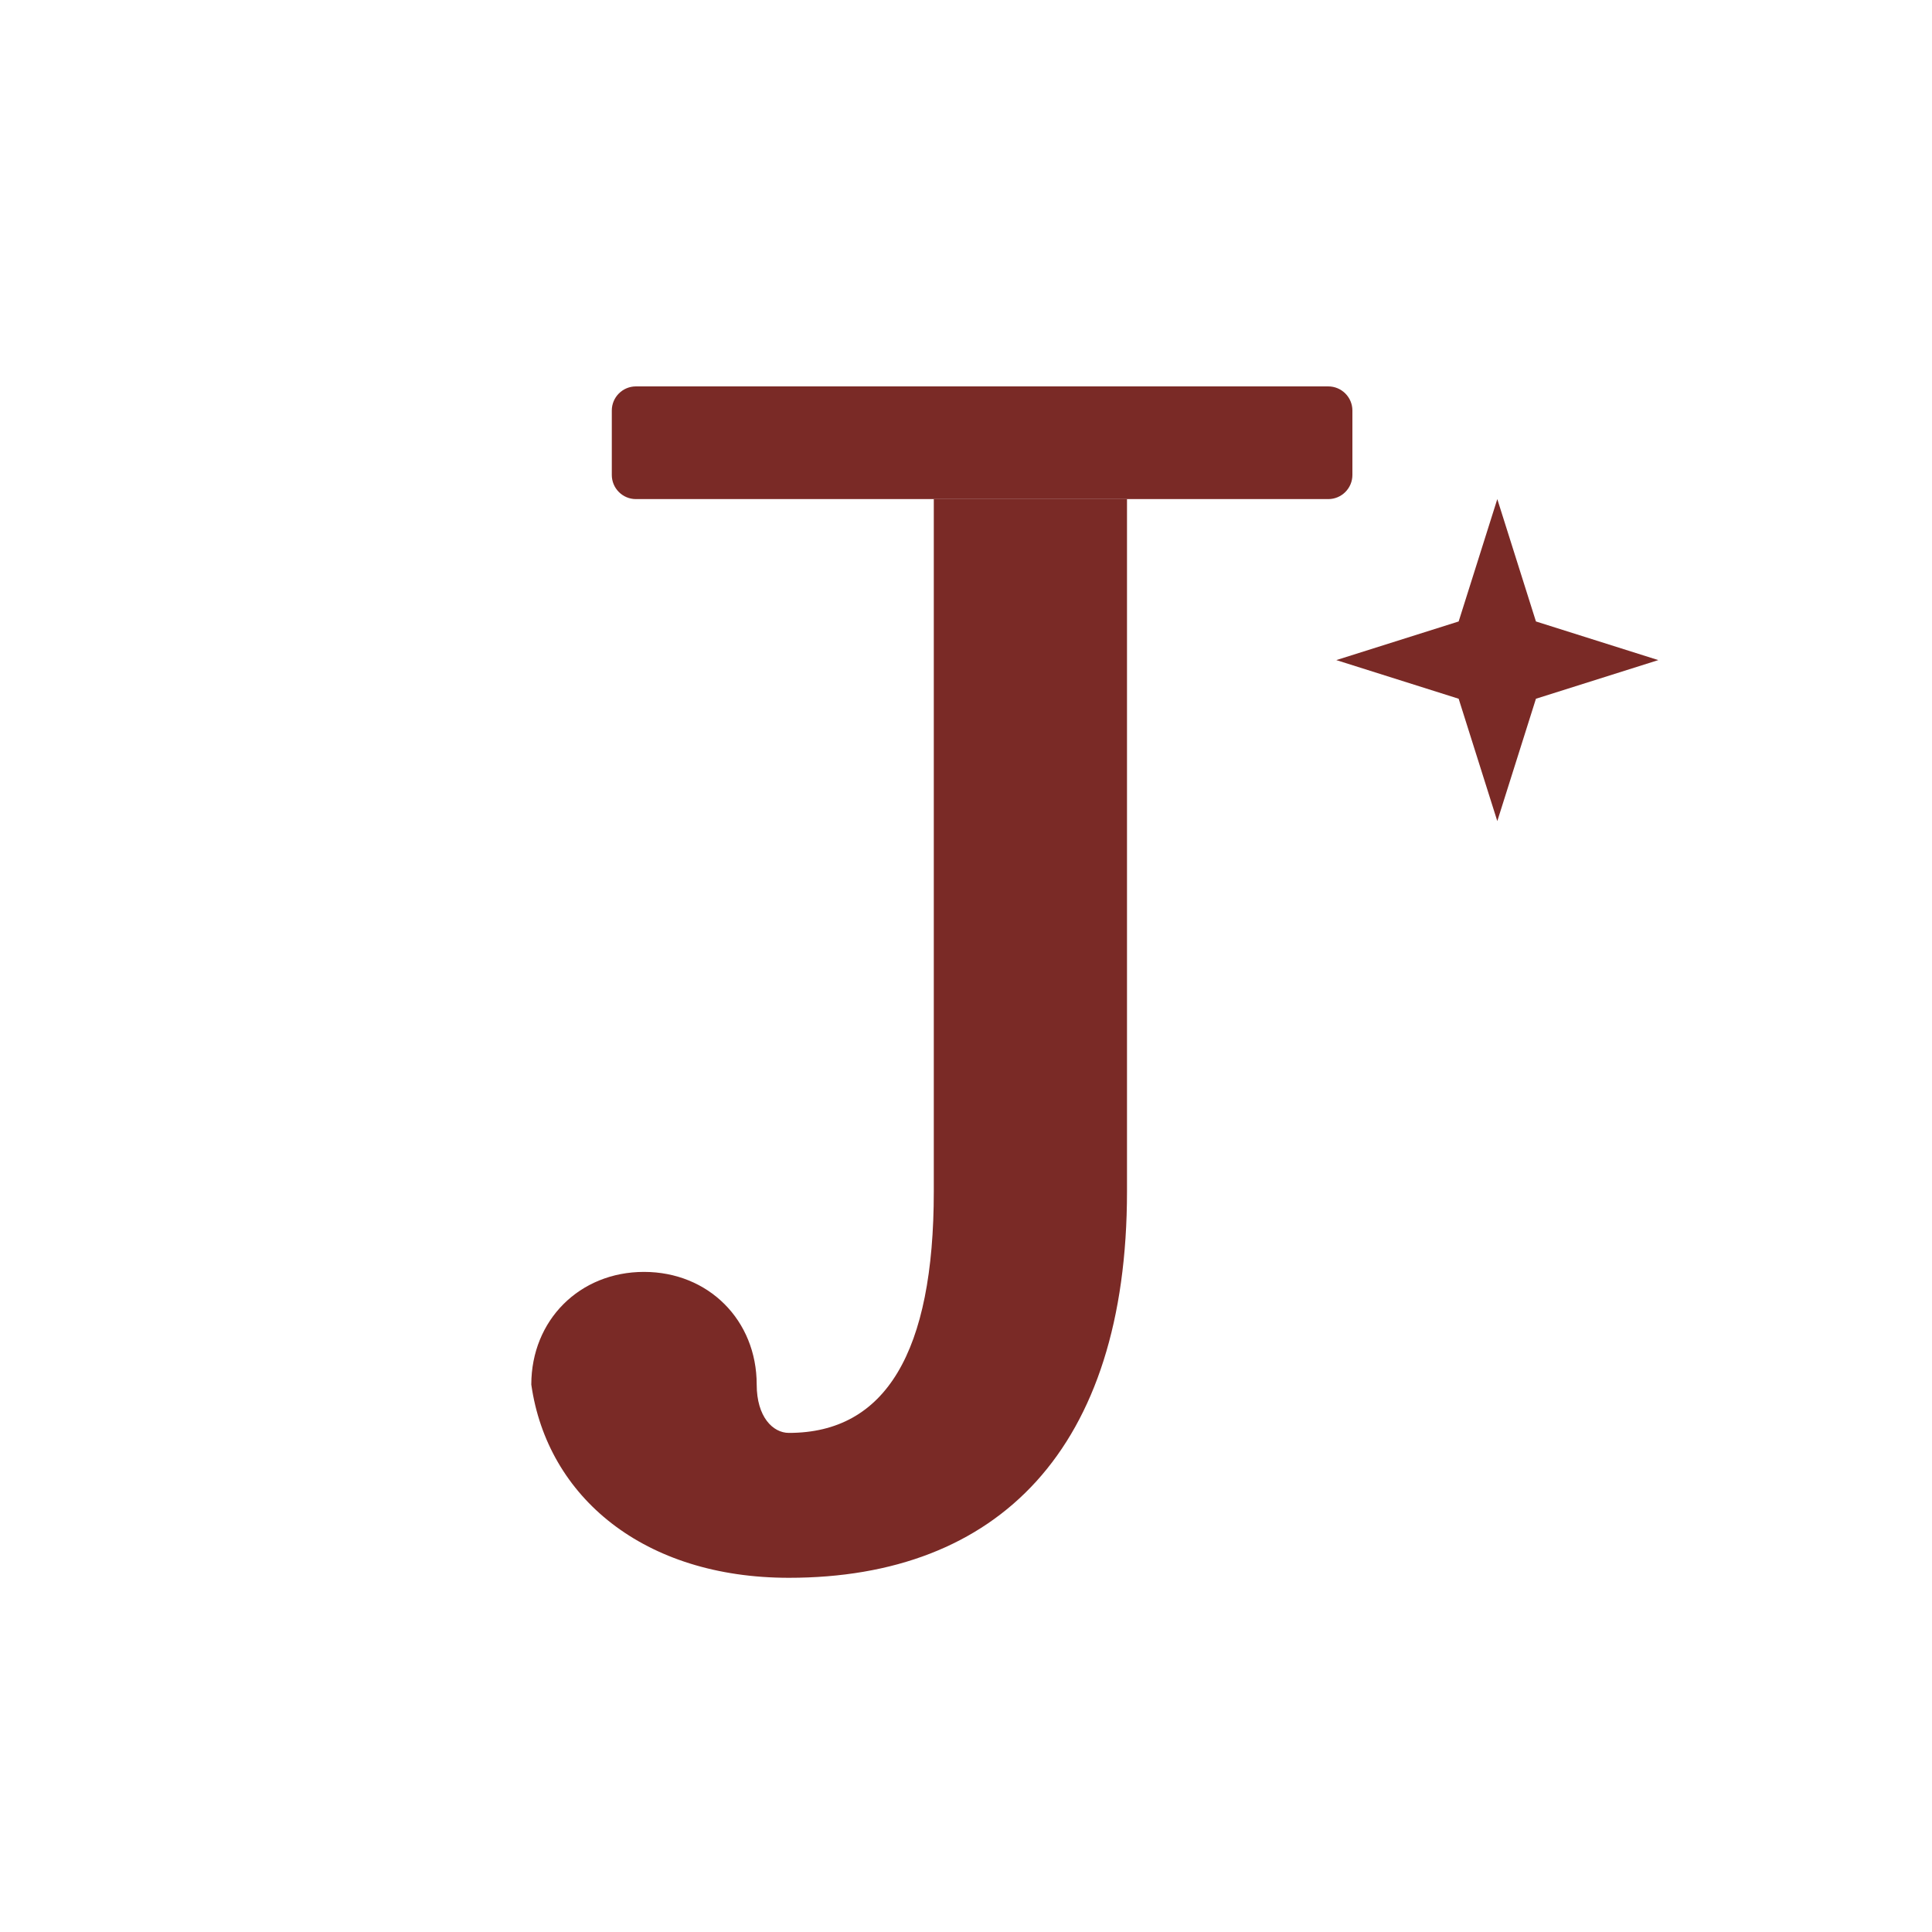
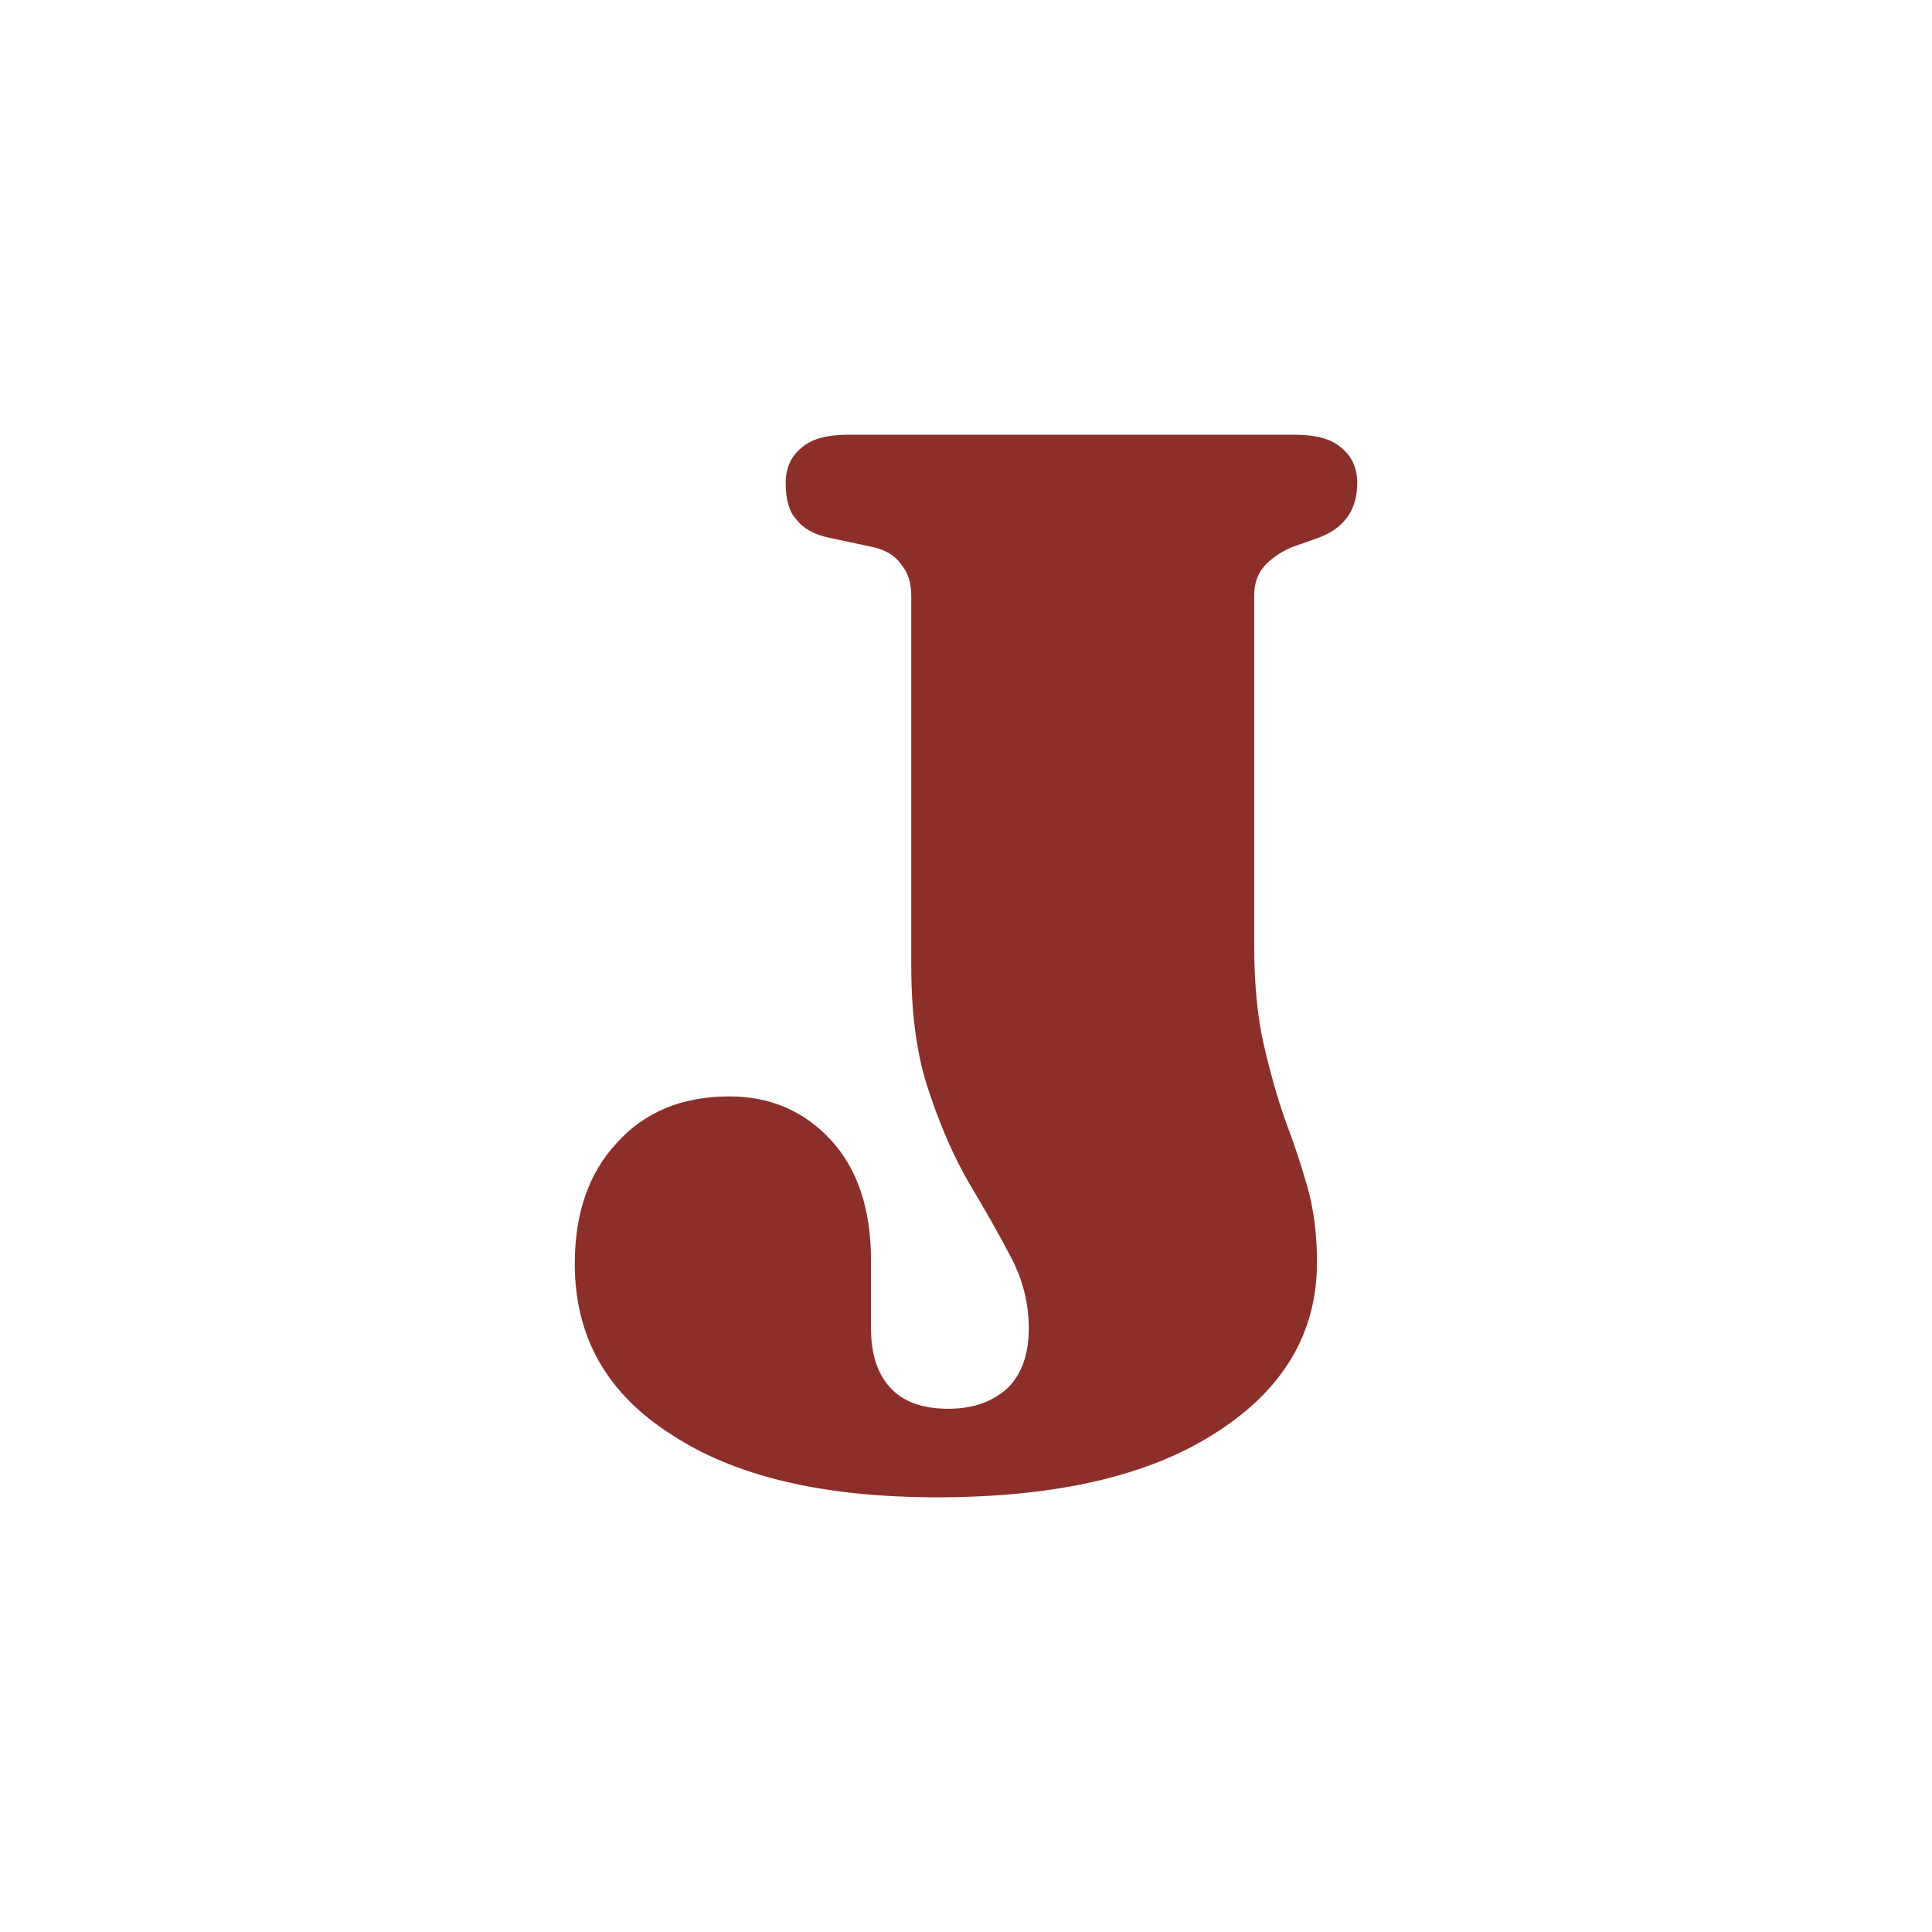
<svg xmlns="http://www.w3.org/2000/svg" viewBox="0 0 120 120" role="img" aria-label="Jotspring">
-   <g fill="#7A2A26">
-     <rect x="38" y="24" width="46" height="7" rx="1.5" />
-     <path d="M58 31h12v43c0 16-8 24-21 24-9 0-15-5-16-12 0-4 3-7 7-7s7 3 7 7c0 2 1 3 2 3 6 0 9-5 9-15z" />
-     <path d="M93 31l2.4 7.6L103 41l-7.6 2.4L93 51l-2.4-7.6L83 41l7.6-2.4z" />
-   </g>
+   <path fill="#8c2f2a" d="M81.8 78.4Q81.8 85.0 75.5 89.0Q69.3 93.0 58.2 93.0Q47.6 93.0 41.7 89.1Q35.7 85.3 35.7 78.5Q35.7 73.8 38.3 71.0Q40.9 68.1 45.3 68.1Q49.1 68.1 51.6 70.8Q54.1 73.5 54.1 78.3V82.5Q54.1 84.9 55.3 86.2Q56.5 87.5 58.9 87.5Q61.2 87.5 62.6 86.2Q63.9 84.9 63.9 82.5Q63.9 80.2 62.8 78.1Q61.7 76.0 60.2 73.5Q58.8 71.1 57.7 67.8Q56.6 64.6 56.6 60.0V37.0Q56.6 35.8 56.0 35.1Q55.5 34.3 54.3 34.0L51.5 33.4Q50.1 33.1 49.5 32.3Q48.8 31.6 48.8 30.0Q48.8 28.6 49.8 27.8Q50.7 27.0 52.7 27.0H80.4Q82.4 27.0 83.3 27.8Q84.3 28.6 84.3 30.0Q84.3 32.5 81.9 33.4L80.2 34.0Q79.1 34.5 78.5 35.2Q77.9 35.9 77.9 37.0V58.7Q77.9 62.3 78.5 64.9Q79.1 67.5 79.8 69.5Q80.6 71.6 81.2 73.7Q81.8 75.8 81.8 78.4Z" />
</svg>
